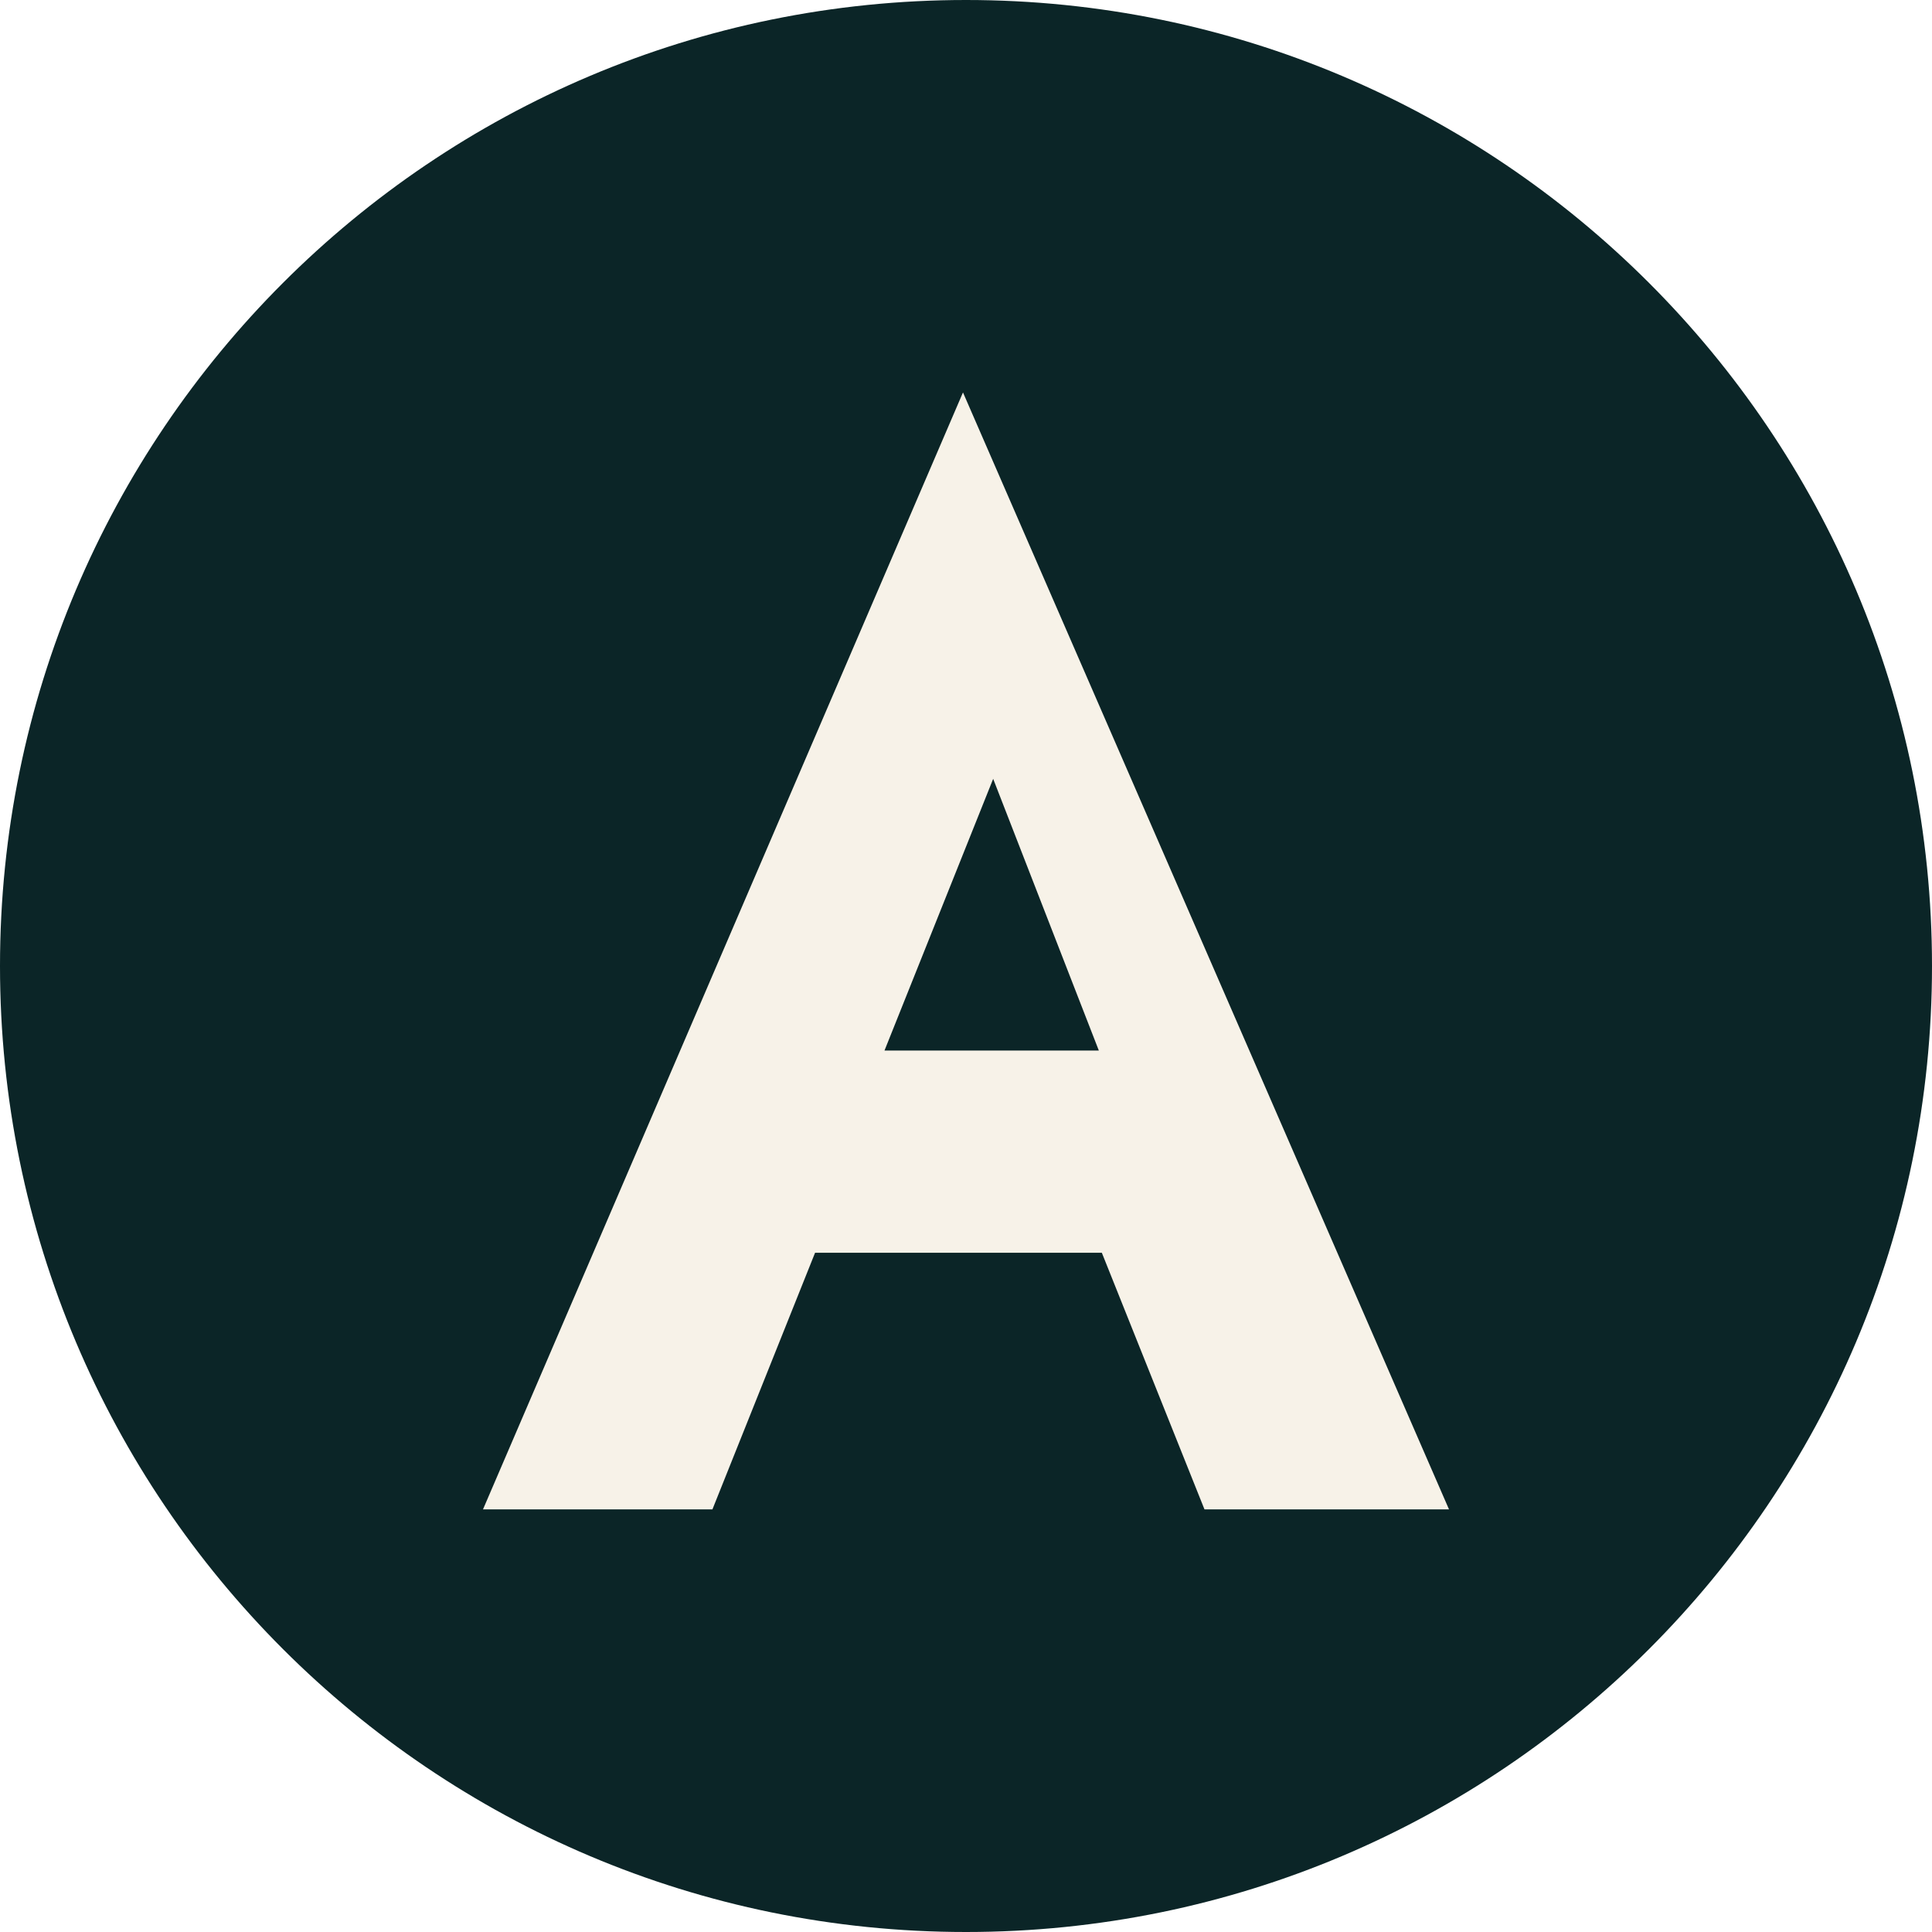
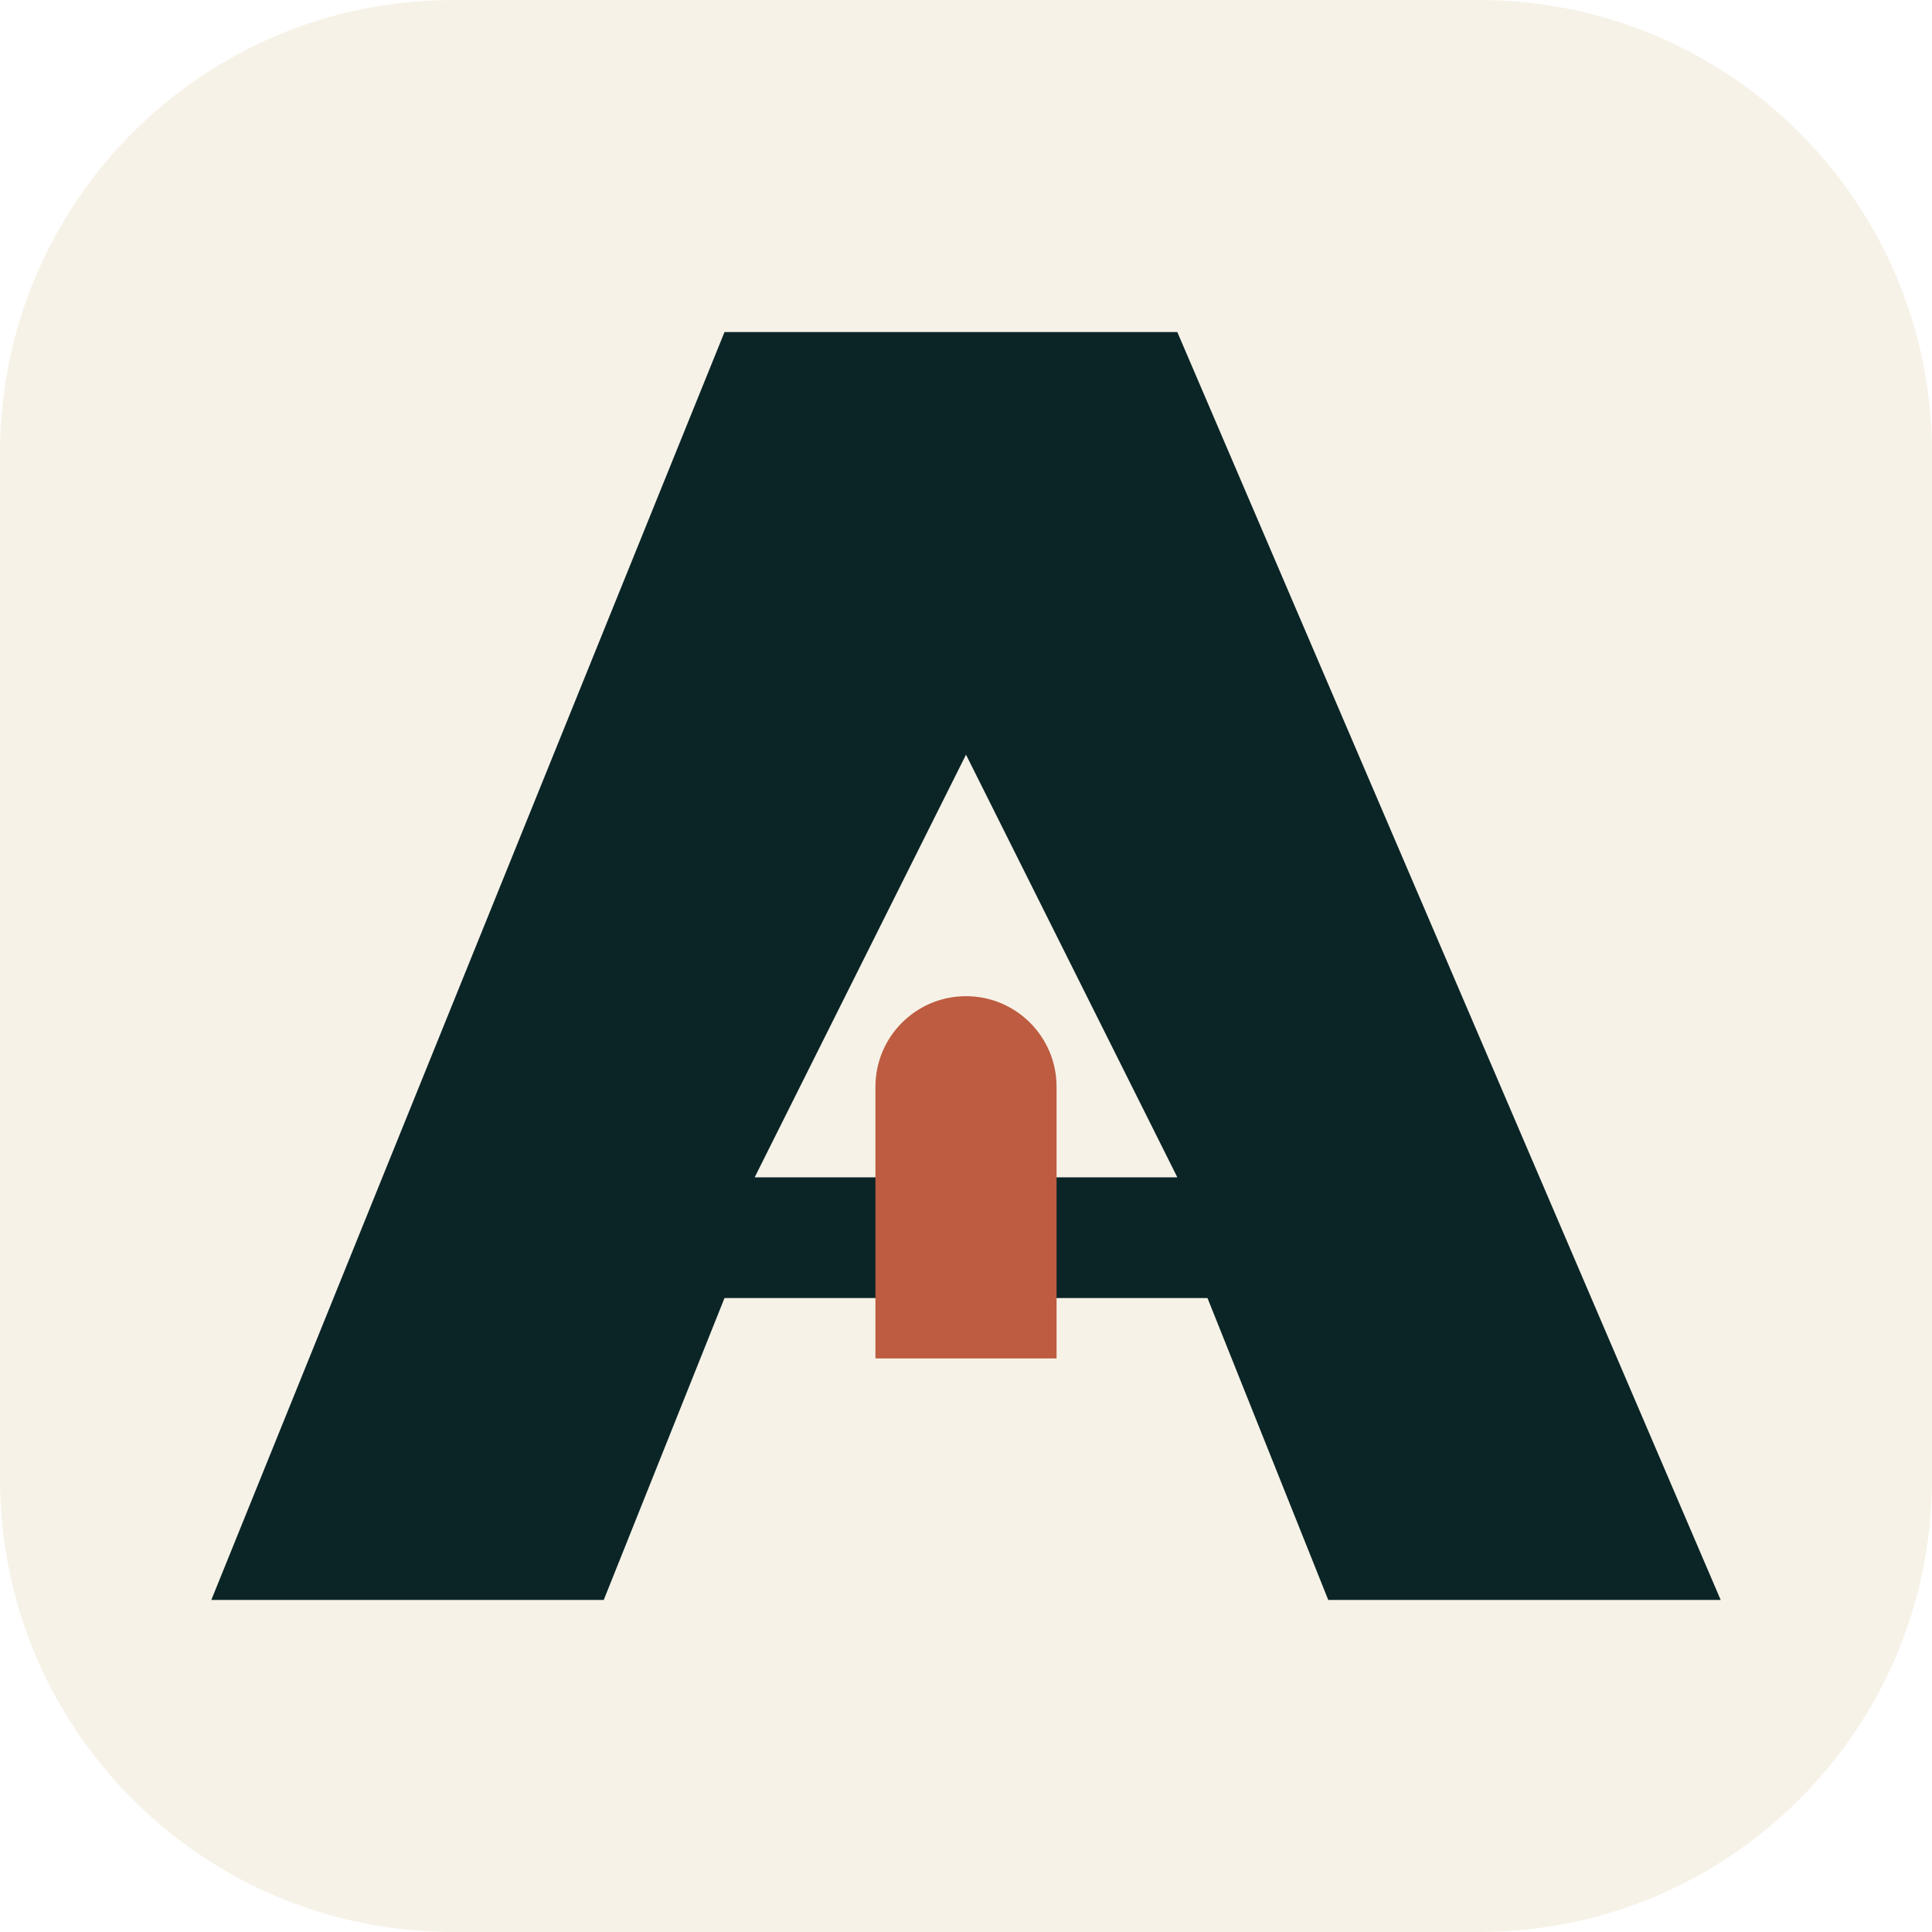
<svg xmlns="http://www.w3.org/2000/svg" viewBox="0 0 64 64">
-   <rect width="64" height="64" rx="32" fill="#0b2527" />
-   <path fill="#f7f2e8" d="M31.9 13 48 50h-8.1l-3.4-8.5H27L23.6 50H16l15.9-37Zm1 12.8-3.6 9h7.1l-3.5-9Z" />
+   <rect width="64" height="64" rx="15" fill="#f7f2e8" />
+   <path fill="#0b2527" fill-rule="evenodd" d="M7 53 24 11h15l18 42H44l-4-10H24l-4 10H7Zm25-28-7 14h14l-7-14Z" clip-rule="evenodd" />
+   <path fill="#bd5c40" d="M29 36a3 3 0 0 1 6 0v9h-6v-9Z" />
</svg>
